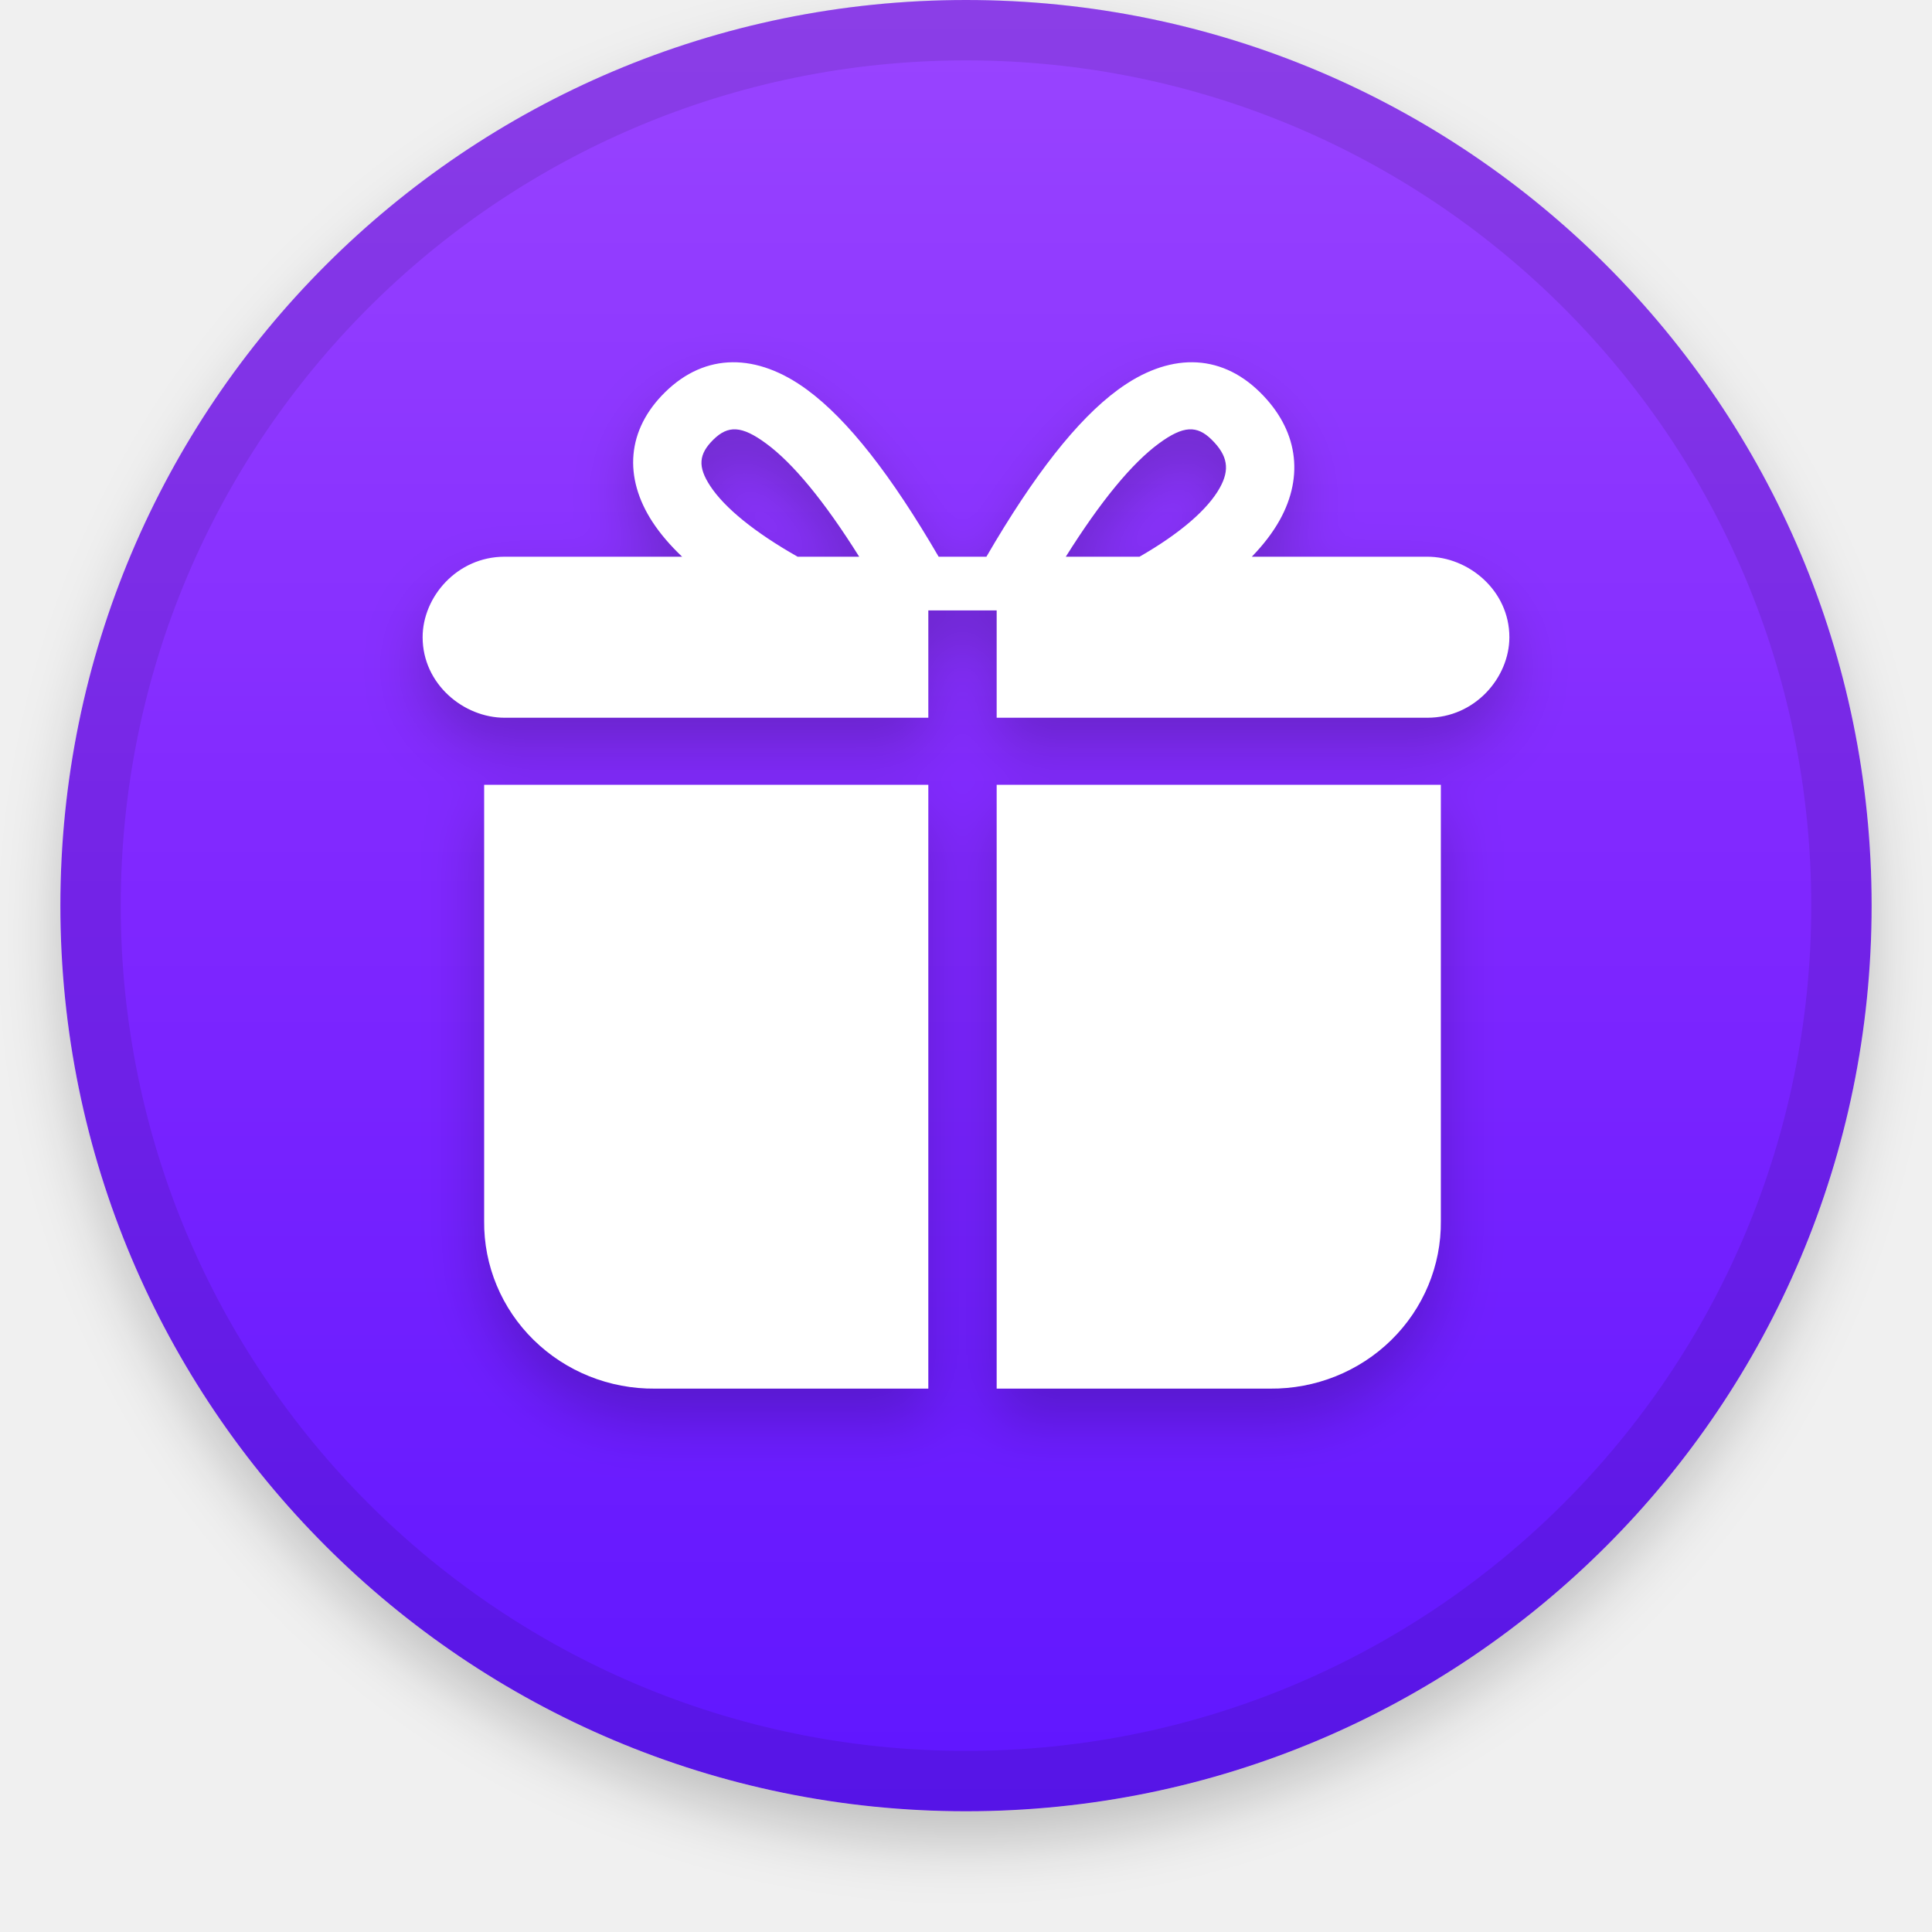
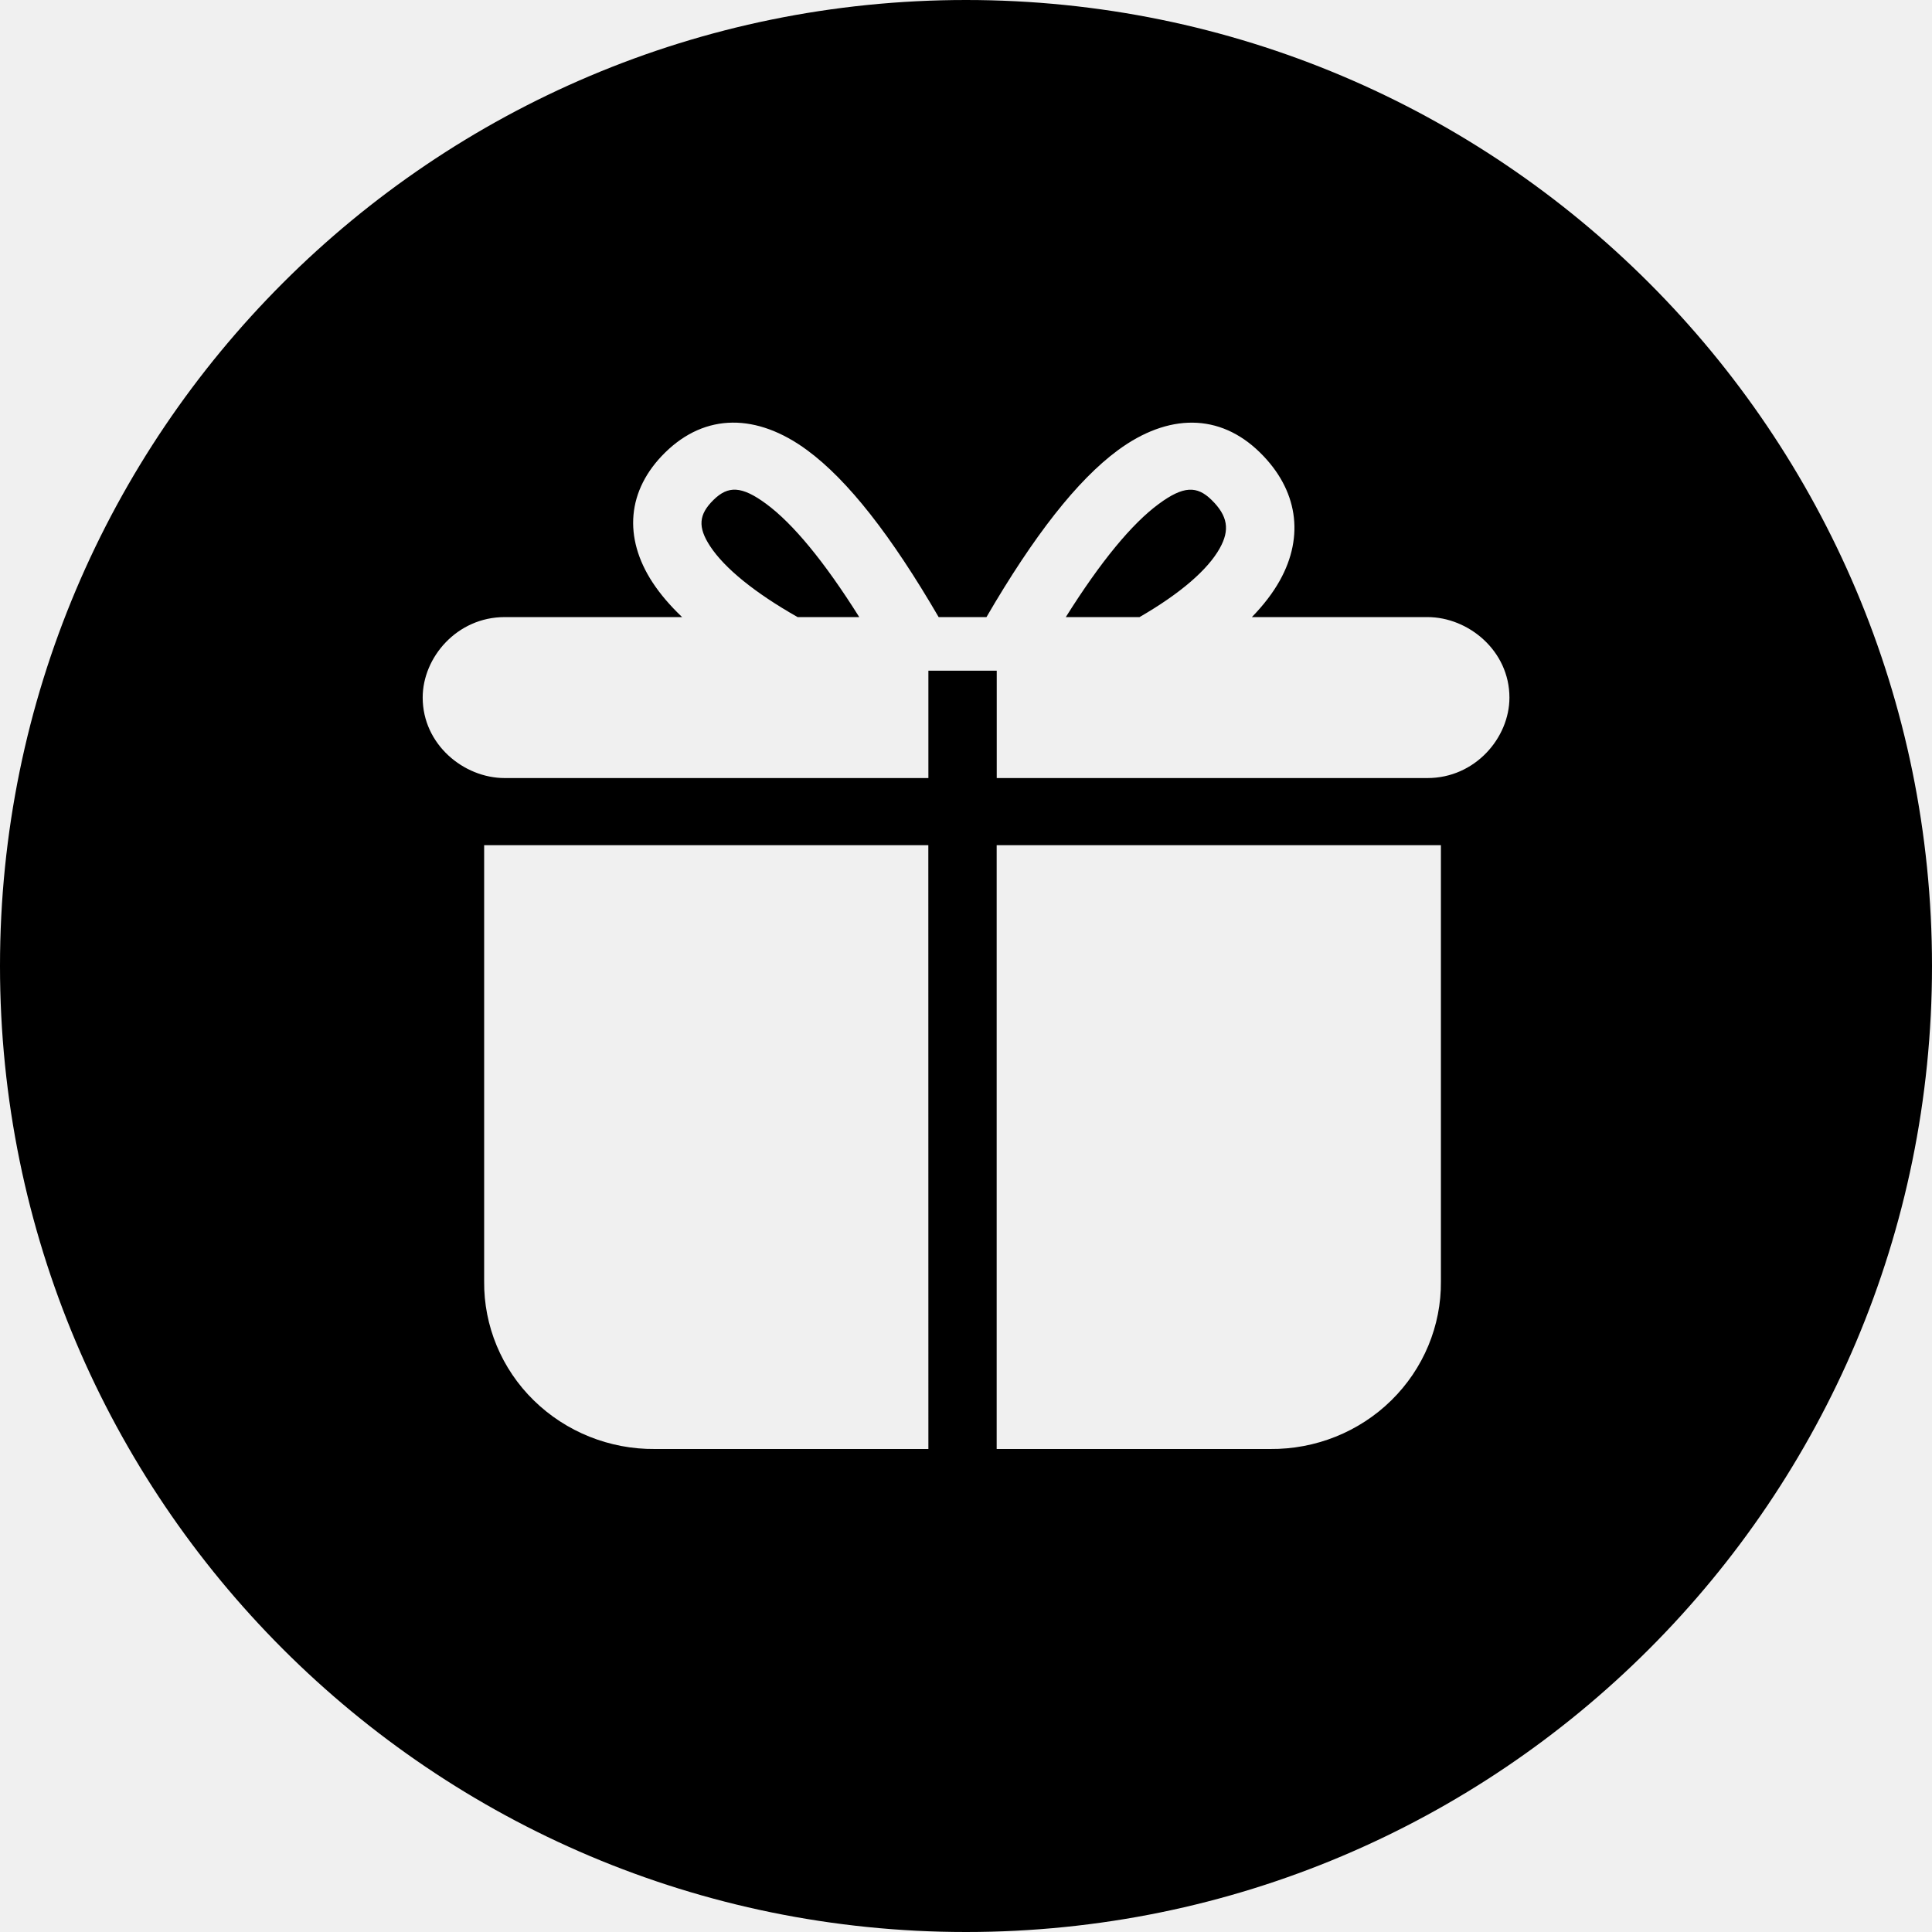
- <svg xmlns="http://www.w3.org/2000/svg" xmlns:xlink="http://www.w3.org/1999/xlink" width="32" height="32" viewBox="0 0 32 32">
-   <defs>
-     <linearGradient id="gto-c" x1="50%" x2="50%" y1="0%" y2="100%">
-       <stop offset="0%" stop-color="#FFF" stop-opacity=".5" />
-       <stop offset="100%" stop-opacity=".5" />
-     </linearGradient>
-     <circle id="gto-b" cx="16" cy="15" r="15" />
-     <filter id="gto-a" width="111.7%" height="111.7%" x="-5.8%" y="-4.2%" filterUnits="objectBoundingBox">
-       <feOffset dy=".5" in="SourceAlpha" result="shadowOffsetOuter1" />
-       <feGaussianBlur in="shadowOffsetOuter1" result="shadowBlurOuter1" stdDeviation=".5" />
-       <feComposite in="shadowBlurOuter1" in2="SourceAlpha" operator="out" result="shadowBlurOuter1" />
-       <feColorMatrix in="shadowBlurOuter1" values="0 0 0 0 0   0 0 0 0 0   0 0 0 0 0  0 0 0 0.199 0" />
-     </filter>
-     <path id="gto-e" d="M15.376,12.999 L8.019,12.999 L8.019,20.222 C8.011,20.961 8.307,21.672 8.839,22.194 C9.372,22.717 10.096,23.007 10.848,23 L15.376,23 L15.376,12.999 Z M15.547,9.221 L16.338,9.221 C17.122,7.872 17.84,6.953 18.515,6.457 C19.347,5.844 20.199,5.839 20.867,6.495 C21.491,7.107 21.608,7.875 21.196,8.615 C21.081,8.821 20.926,9.023 20.734,9.221 L23.642,9.221 C24.321,9.221 25,9.779 25,10.554 C25,11.221 24.431,11.888 23.642,11.888 L16.508,11.888 L16.508,10.11 L15.376,10.11 L15.376,11.888 L8.358,11.888 C7.679,11.888 7,11.33 7,10.554 C7,9.888 7.569,9.221 8.358,9.221 L11.298,9.221 C11.1,9.033 10.937,8.842 10.81,8.649 C10.323,7.905 10.382,7.118 11.017,6.495 C11.685,5.839 12.538,5.844 13.37,6.457 C14.044,6.953 14.762,7.872 15.547,9.221 Z M14.231,9.221 C13.652,8.298 13.133,7.671 12.69,7.346 C12.282,7.045 12.058,7.044 11.817,7.28 C11.57,7.523 11.555,7.731 11.762,8.047 C11.998,8.408 12.495,8.815 13.211,9.221 L14.231,9.221 Z M17.653,9.221 L18.874,9.221 C19.556,8.829 20.007,8.433 20.203,8.081 C20.373,7.777 20.337,7.546 20.067,7.28 C19.826,7.044 19.602,7.045 19.194,7.346 C18.751,7.671 18.232,8.298 17.653,9.221 Z M16.508,12.999 L23.865,12.999 L23.865,20.222 C23.873,20.961 23.577,21.672 23.045,22.194 C22.513,22.717 21.788,23.007 21.036,23 L16.508,23 L16.508,12.999 Z" />
-     <filter id="gto-d" width="119.4%" height="120.6%" x="-9.7%" y="-7.4%" filterUnits="objectBoundingBox">
-       <feOffset dy=".5" in="SourceAlpha" result="shadowOffsetOuter1" />
-       <feGaussianBlur in="shadowOffsetOuter1" result="shadowBlurOuter1" stdDeviation=".5" />
-       <feColorMatrix in="shadowBlurOuter1" values="0 0 0 0 0   0 0 0 0 0   0 0 0 0 0  0 0 0 0.204 0" />
-     </filter>
-   </defs>
-   <g fill="none" fill-rule="evenodd">
-     <g fill-rule="nonzero">
-       <use fill="#000" filter="url(#gto-a)" xlink:href="#gto-b" />
-       <use fill="#7F27FF" fill-rule="evenodd" xlink:href="#gto-b" />
-       <use fill="url(#gto-c)" fill-rule="evenodd" style="mix-blend-mode:soft-light" xlink:href="#gto-b" />
-       <circle cx="16" cy="15" r="14.5" stroke="#000" stroke-opacity=".097" />
-     </g>
-     <g fill-rule="nonzero">
-       <use fill="#000" filter="url(#gto-d)" xlink:href="#gto-e" />
-       <use fill="#FFF" fill-rule="evenodd" xlink:href="#gto-e" />
-     </g>
-   </g>
+ <svg xmlns="http://www.w3.org/2000/svg" height="32" viewBox="0 0 32 32" width="32">
+   <path d="m15.547 10.221c-.785-1.349-1.503-2.268-2.177-2.764-.832-.613-1.685-.618-2.353.038-.635.624-.694 1.411-.207 2.154.127.193.29.384.488.572h-2.939c-.79 0-1.358.667-1.358 1.333 0 .775.679 1.333 1.358 1.333h7.018v-1.778h1.132v1.778h7.134c.79 0 1.358-.667 1.358-1.333 0-.775-.679-1.333-1.358-1.333h-2.908c.193-.198.348-.4.463-.606.412-.739.295-1.508-.329-2.12-.668-.656-1.521-.65-2.353-.038-.674.497-1.392 1.415-2.177 2.764zm-1.316 0h-1.02c-.716-.406-1.212-.813-1.449-1.174-.207-.316-.191-.524.056-.767.241-.237.465-.235.873.066.442.326.961.952 1.541 1.875zm3.422 0c.579-.923 1.098-1.55 1.541-1.875.408-.301.632-.302.873-.066.27.265.306.497.136.801-.196.352-.648.747-1.329 1.14zm-1.653 21.779c-8.837 0-16-7.163-16-16s7.163-16 16-16 16 7.163 16 16-7.163 16-16 16zm-.624-18.001h-7.357v7.223c-.007.739.288 1.45.821 1.972s1.256.813 2.009.806h4.528zm1.132 0v10.001h4.528c.753.007 1.477-.283 2.009-.806.532-.523.828-1.233.821-1.972v-7.223z" />
</svg>
